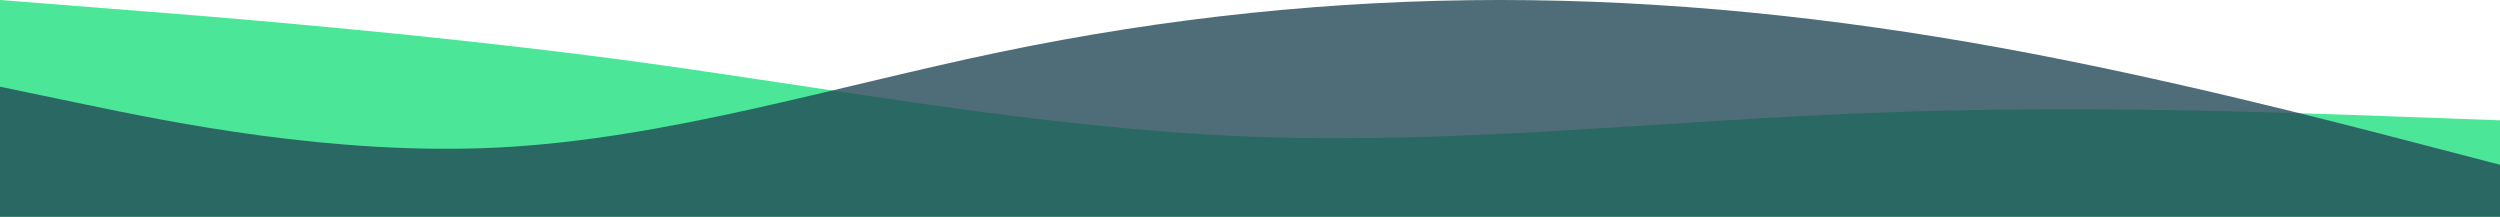
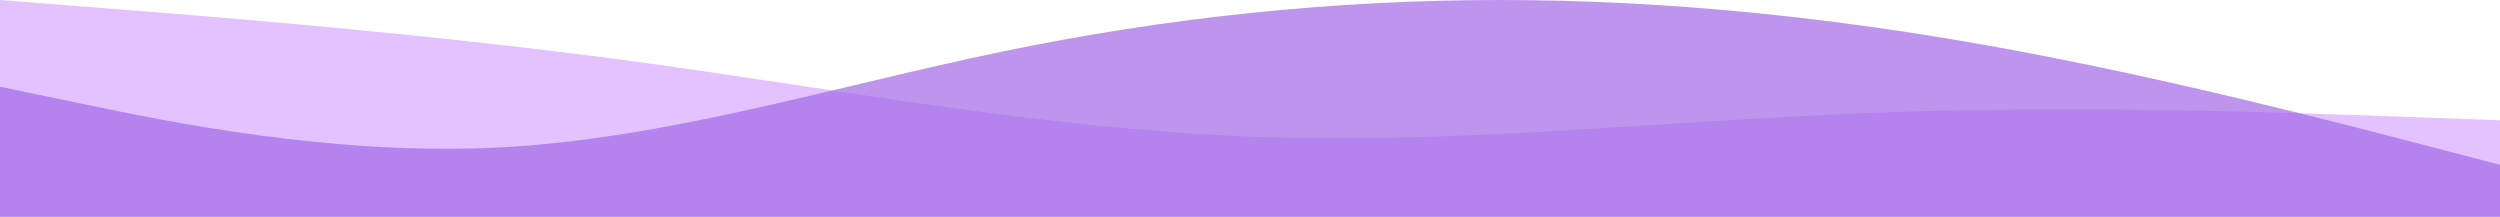
<svg xmlns="http://www.w3.org/2000/svg" width="1280" height="111" viewBox="0 0 1280 111" fill="none">
-   <path fill-rule="evenodd" clip-rule="evenodd" d="M0 0L53 4.171C107 8.341 213 16.682 320 30.798C427 45.234 533 65.766 640 69.936C747 74.107 853 61.595 960 57.746C1067 53.575 1173 57.746 1227 59.67L1280 61.595V111H1227C1173 111 1067 111 960 111C853 111 747 111 640 111C533 111 427 111 320 111C213 111 107 111 53 111H0V0Z" fill="#20DF7F" fill-opacity="0.8" />
-   <path fill-rule="evenodd" clip-rule="evenodd" d="M0 44.4L42.667 53.28C85.333 62.16 170.667 79.92 256 75.48C341.333 71.04 426.667 44.4 512 26.64C597.333 8.88 682.667 0 768 0C853.333 0 938.667 8.88 1024 24.42C1109.33 39.96 1194.67 62.16 1237.33 73.26L1280 84.36V111H1237.33C1194.67 111 1109.33 111 1024 111C938.667 111 853.333 111 768 111C682.667 111 597.333 111 512 111C426.667 111 341.333 111 256 111C170.667 111 85.333 111 42.667 111H0V44.4Z" fill="#224957" fill-opacity="0.8" />
+   <path fill-rule="evenodd" clip-rule="evenodd" d="M0 0L53 4.171C107 8.341 213 16.682 320 30.798C427 45.234 533 65.766 640 69.936C747 74.107 853 61.595 960 57.746C1067 53.575 1173 57.746 1227 59.67L1280 61.595V111H1227C1173 111 1067 111 960 111C853 111 747 111 640 111C533 111 427 111 320 111C213 111 107 111 53 111H0V0Z" fill="#DEB7FF" fill-opacity="0.85" />
+   <path fill-rule="evenodd" clip-rule="evenodd" d="M0 44.4L42.667 53.28C85.333 62.16 170.667 79.92 256 75.48C341.333 71.04 426.667 44.4 512 26.64C597.333 8.88 682.667 0 768 0C853.333 0 938.667 8.88 1024 24.42C1109.33 39.96 1194.67 62.16 1237.33 73.26L1280 84.36V111H1237.33C1194.67 111 1109.33 111 1024 111C938.667 111 853.333 111 768 111C682.667 111 597.333 111 512 111C426.667 111 341.333 111 256 111C170.667 111 85.333 111 42.667 111H0V44.4Z" fill="#A269E6" fill-opacity="0.7" />
</svg>
